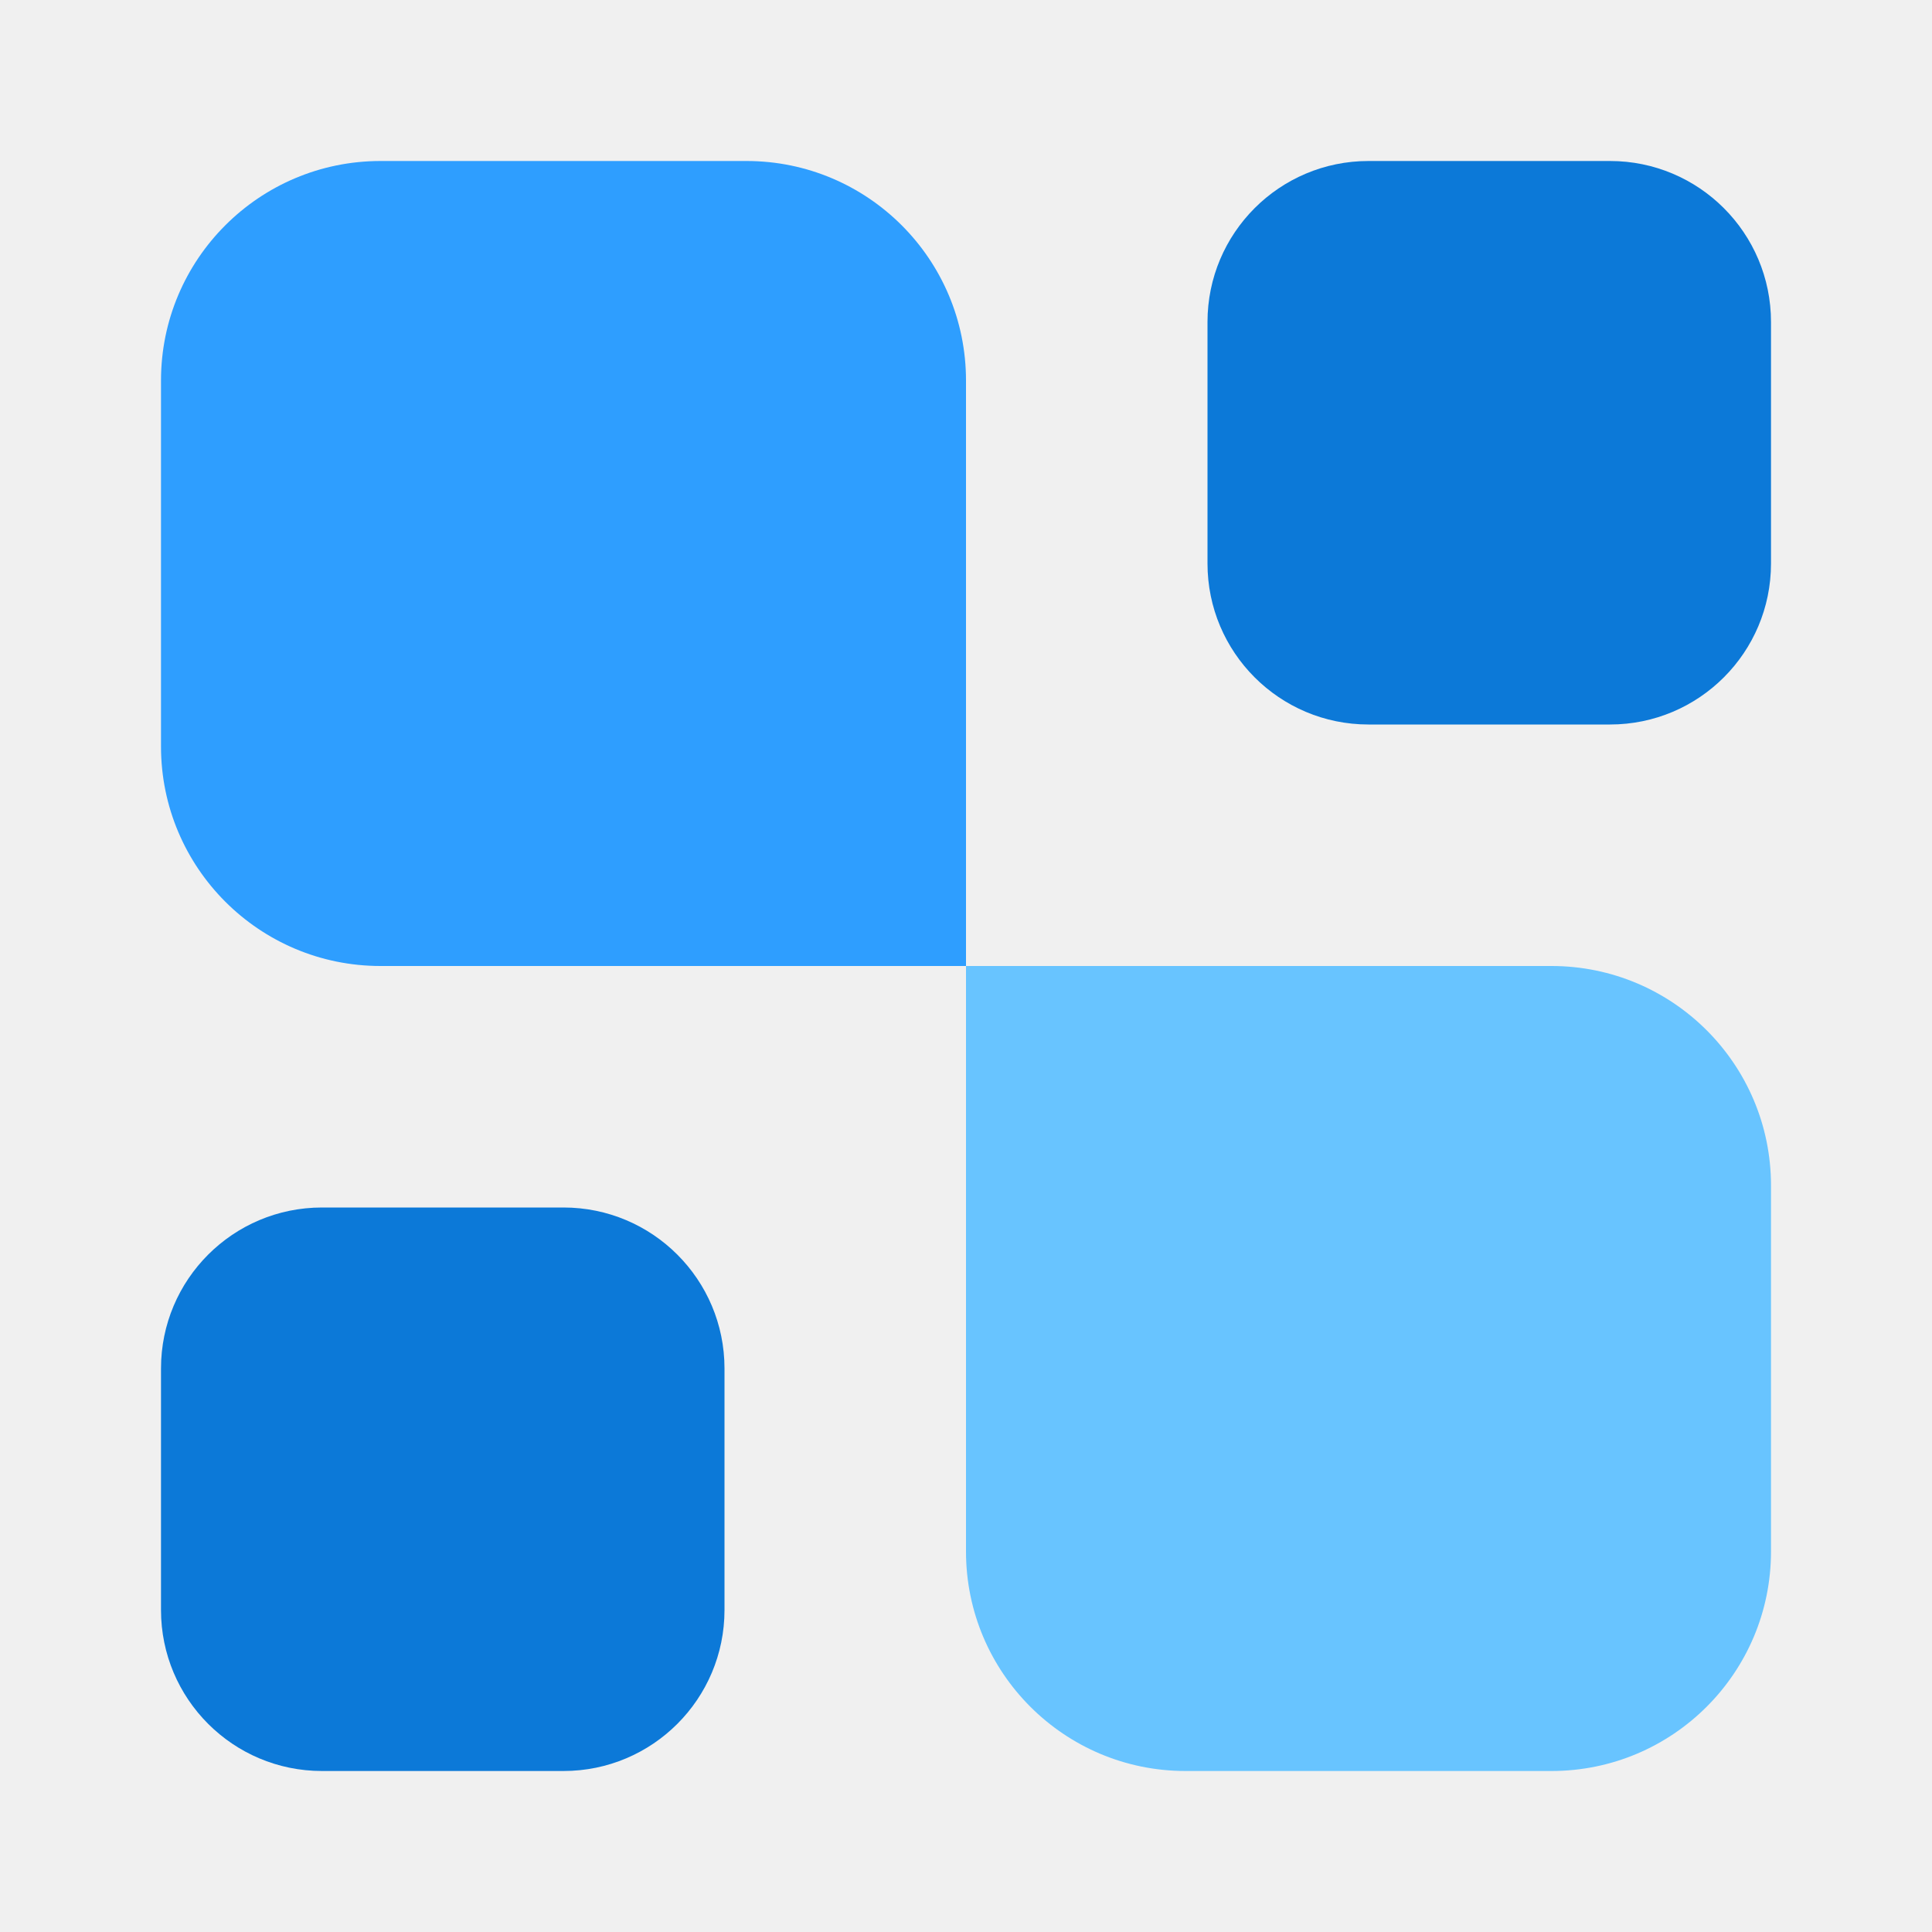
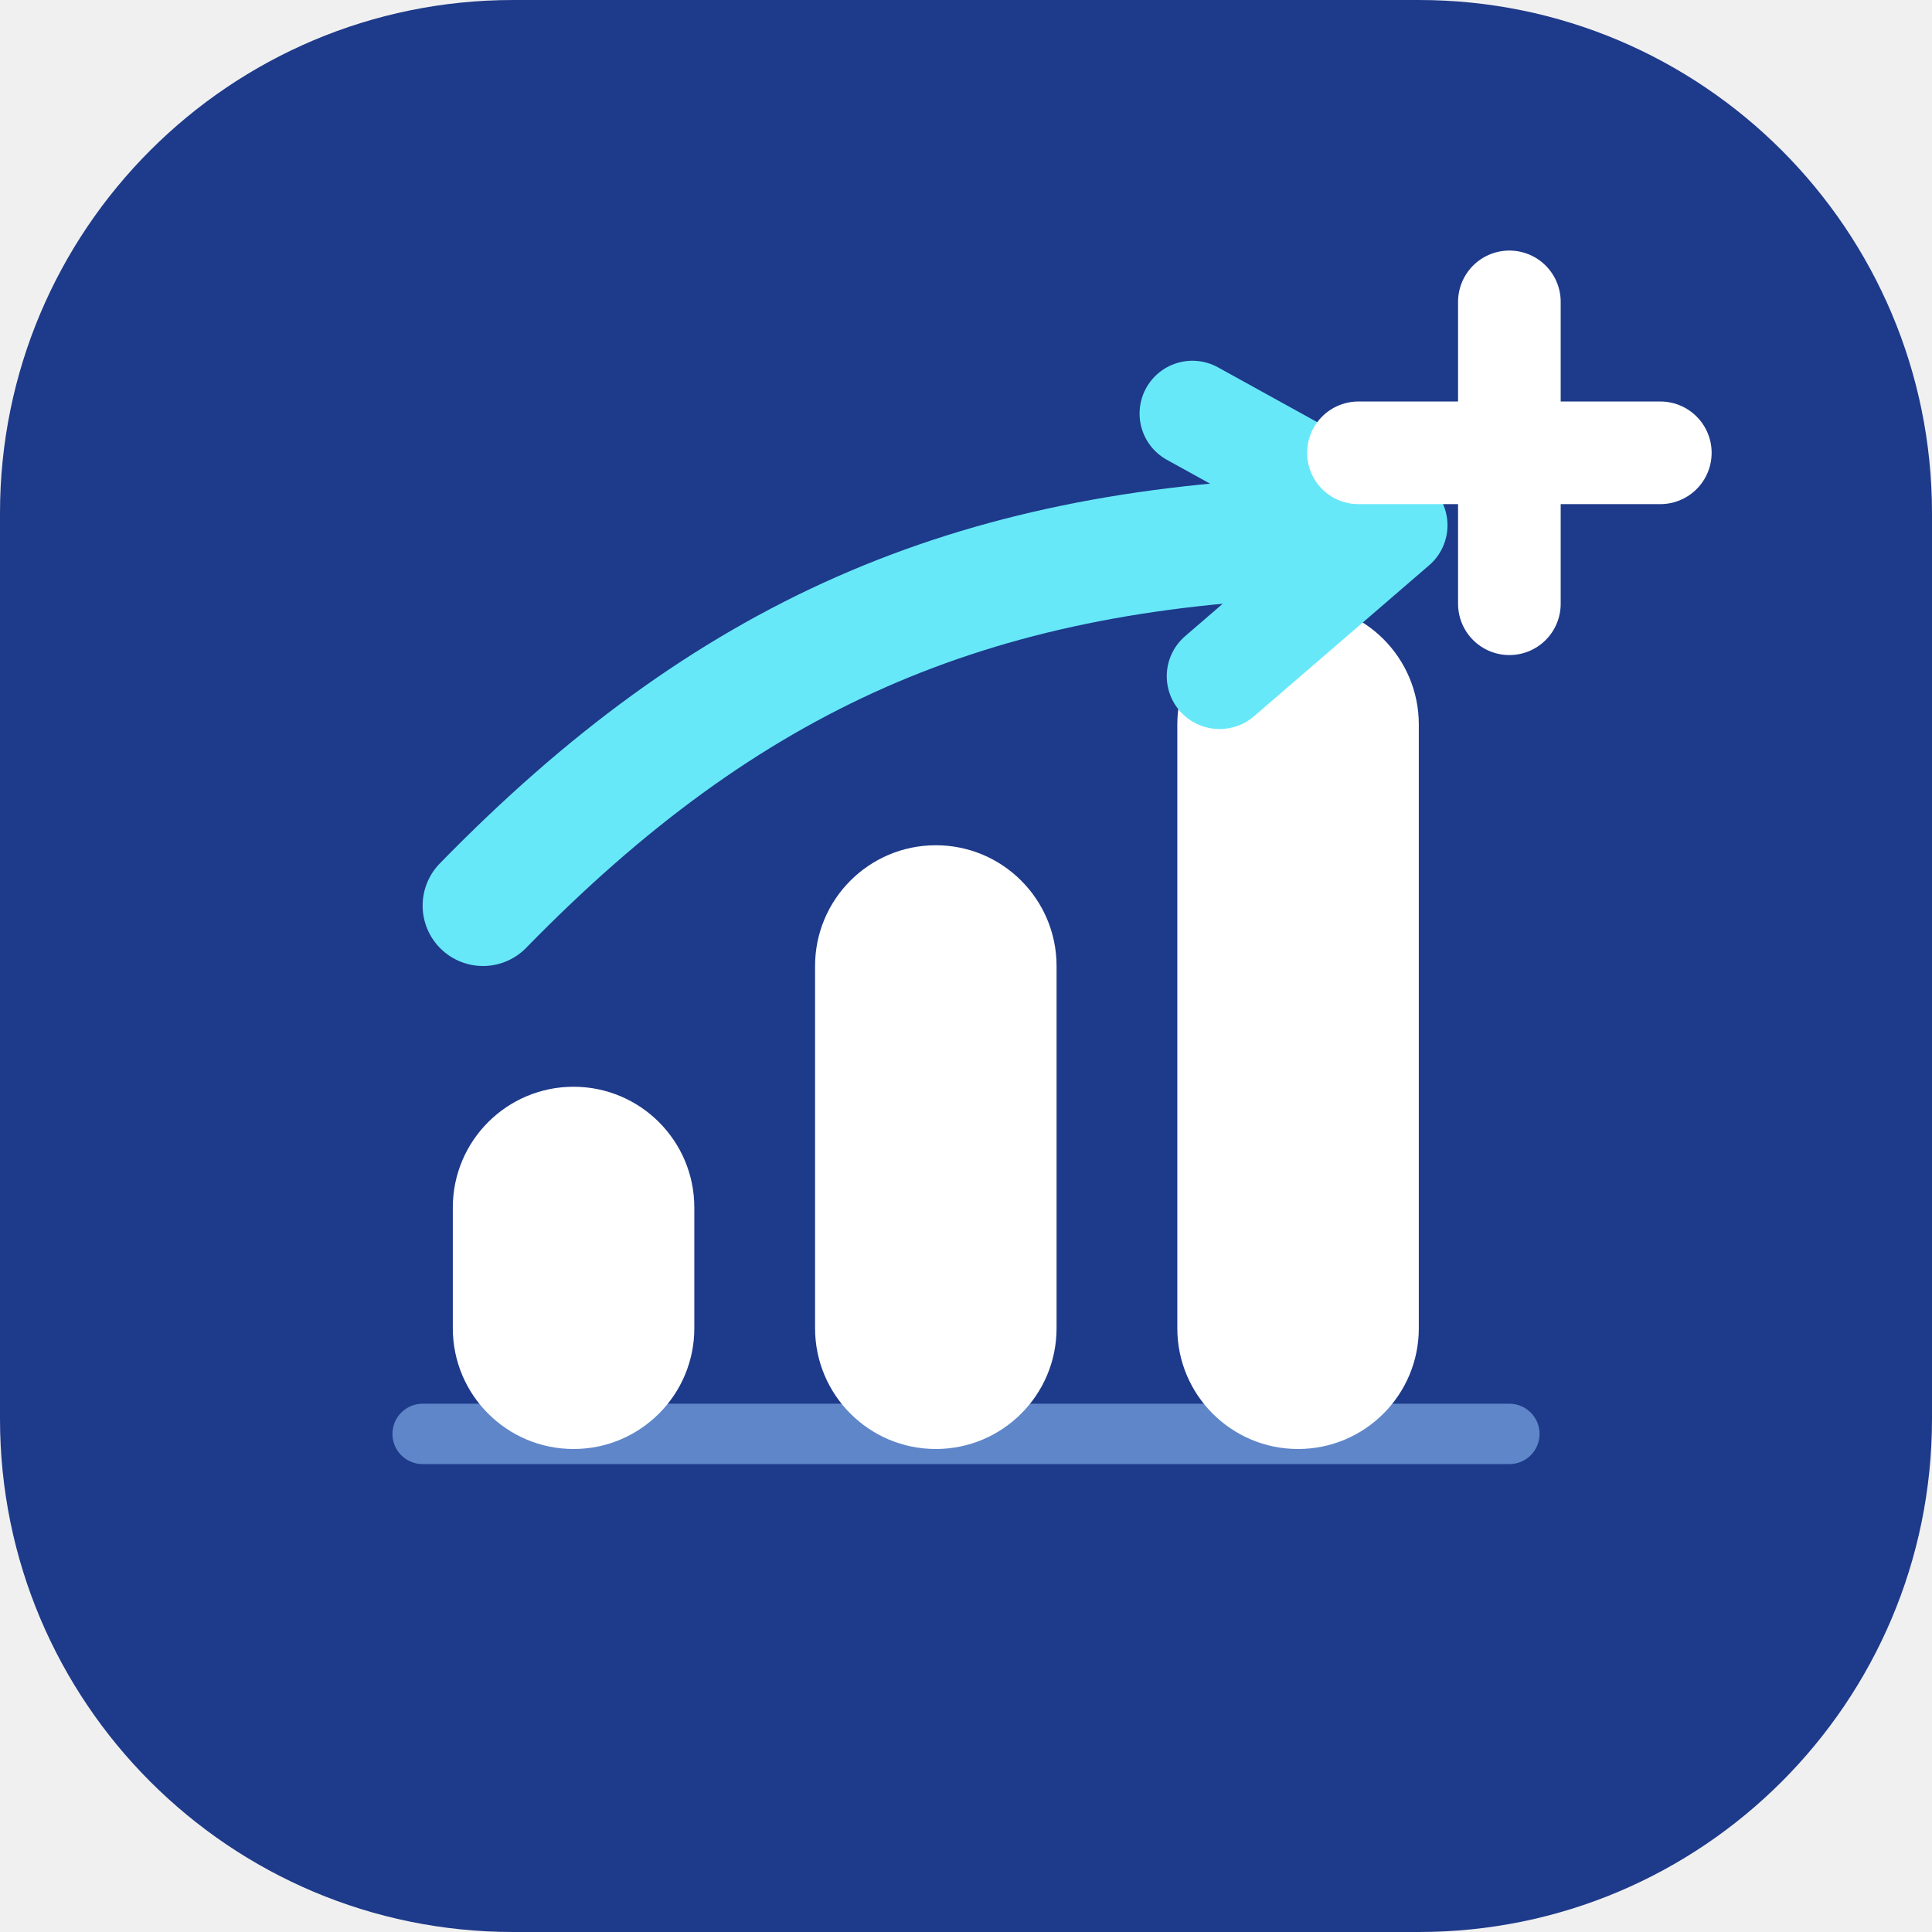
- <svg xmlns="http://www.w3.org/2000/svg" width="24" height="24" viewBox="0 0 24 24" fill="none">
-   <path d="M22 19.273C22 20.779 20.779 22 19.273 22H14.727C13.221 22 12 20.779 12 19.273V12H19.273C20.779 12 22 13.221 22 14.727V19.273Z" fill="#68C4FF" />
-   <path d="M20 2C21.105 2 22 2.895 22 4V7C22 8.105 21.105 9 20 9H17C15.895 9 15 8.105 15 7V4C15 2.895 15.895 2 17 2H20Z" fill="#0C79D8" />
-   <path d="M7 15C8.105 15 9 15.895 9 17V20C9 21.105 8.105 22 7 22H4C2.895 22 2 21.105 2 20V17C2 15.895 2.895 15 4 15H7Z" fill="#0C79D8" />
-   <path d="M12 12H4.727C3.221 12 2 10.779 2 9.273V4.727C2 3.221 3.221 2 4.727 2H9.273C10.779 2 12 3.221 12 4.727V12Z" fill="#2E9EFF" />
+ <svg xmlns="http://www.w3.org/2000/svg" width="64" height="64" viewBox="0 0 64 64" fill="none">
+   <rect width="64" height="64" rx="17" fill="#1E3A8A" />
+   <path d="M14 47.5H50" stroke="#93C5FD" stroke-width="2" stroke-linecap="round" opacity=".55" />
+   <rect x="15" y="36" width="8" height="12" rx="4" fill="white" />
+   <rect x="27" y="28" width="8" height="20" rx="4" fill="white" />
+   <rect x="39" y="20" width="8" height="28" rx="4" fill="white" />
+   <path d="M16 30C24.1 21.7 32.1 18.2 43.6 17.8" stroke="#67E8F9" stroke-width="4" stroke-linecap="round" />
+   <path d="M39.5 13.7L46.2 17.4L40.4 22.4" stroke="#67E8F9" stroke-width="3.5" stroke-linecap="round" stroke-linejoin="round" />
+   <path d="M50 10V20M45 15H55" stroke="white" stroke-width="3.4" stroke-linecap="round" />
</svg>
